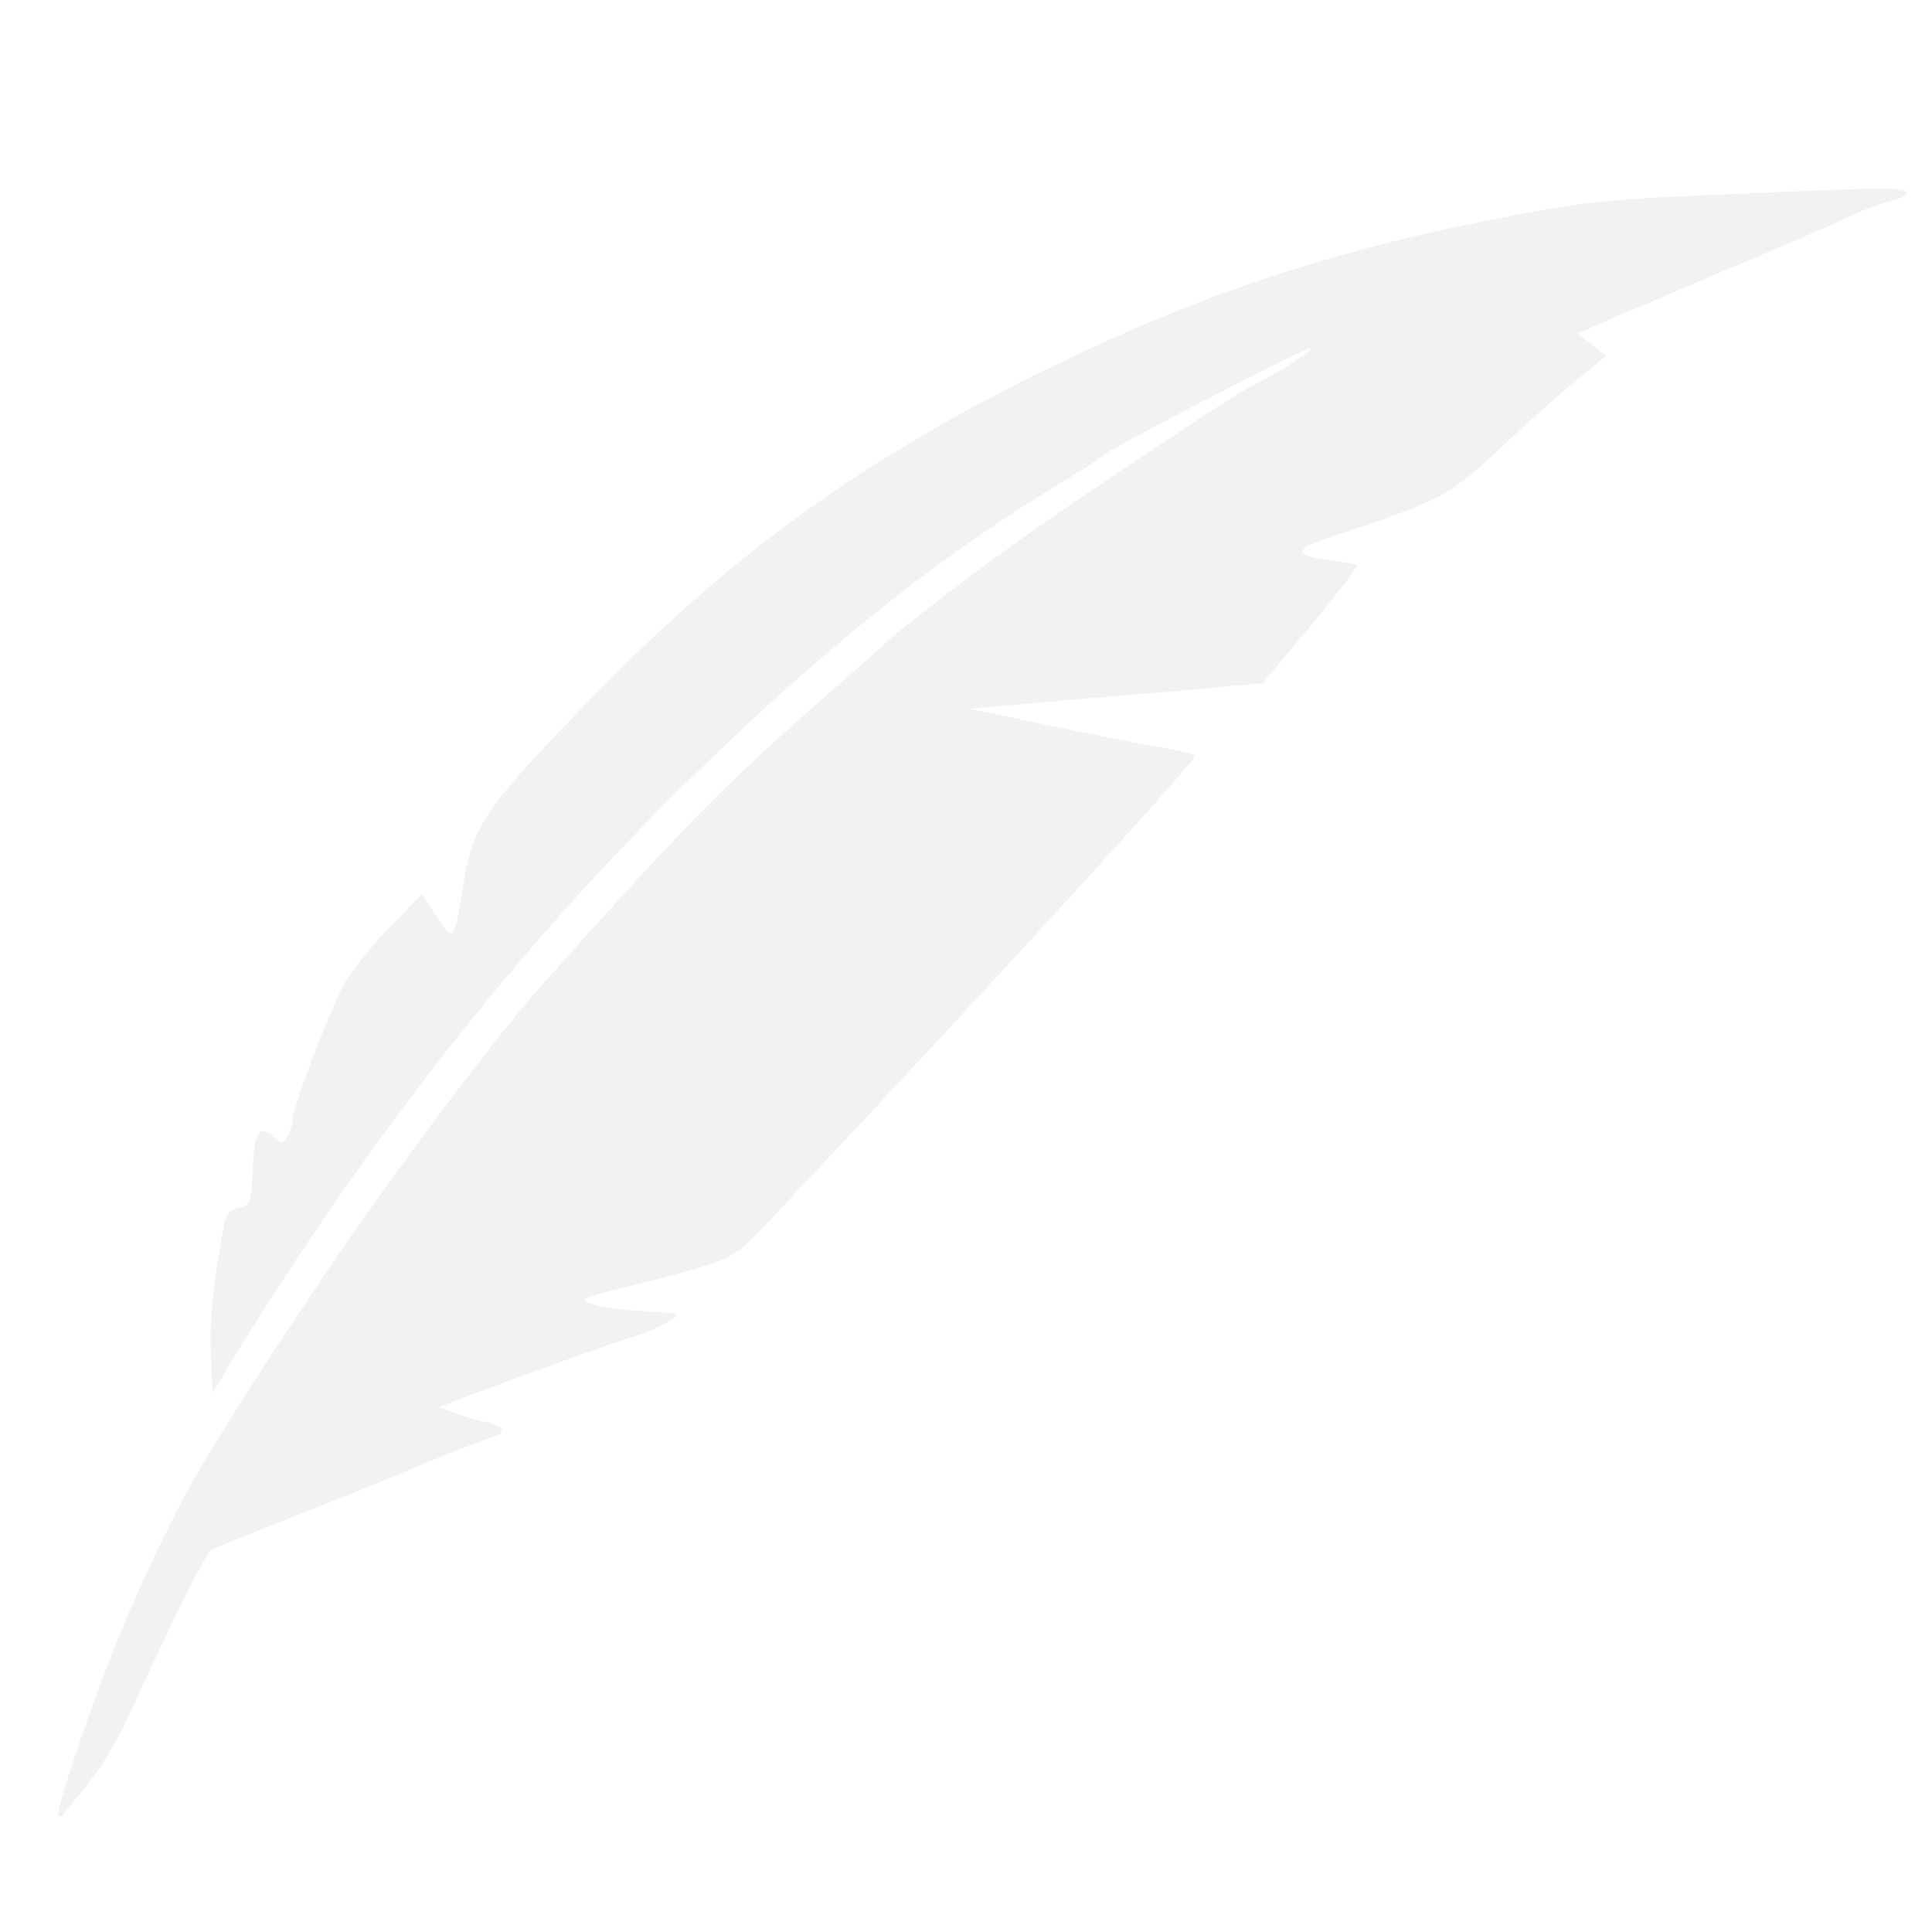
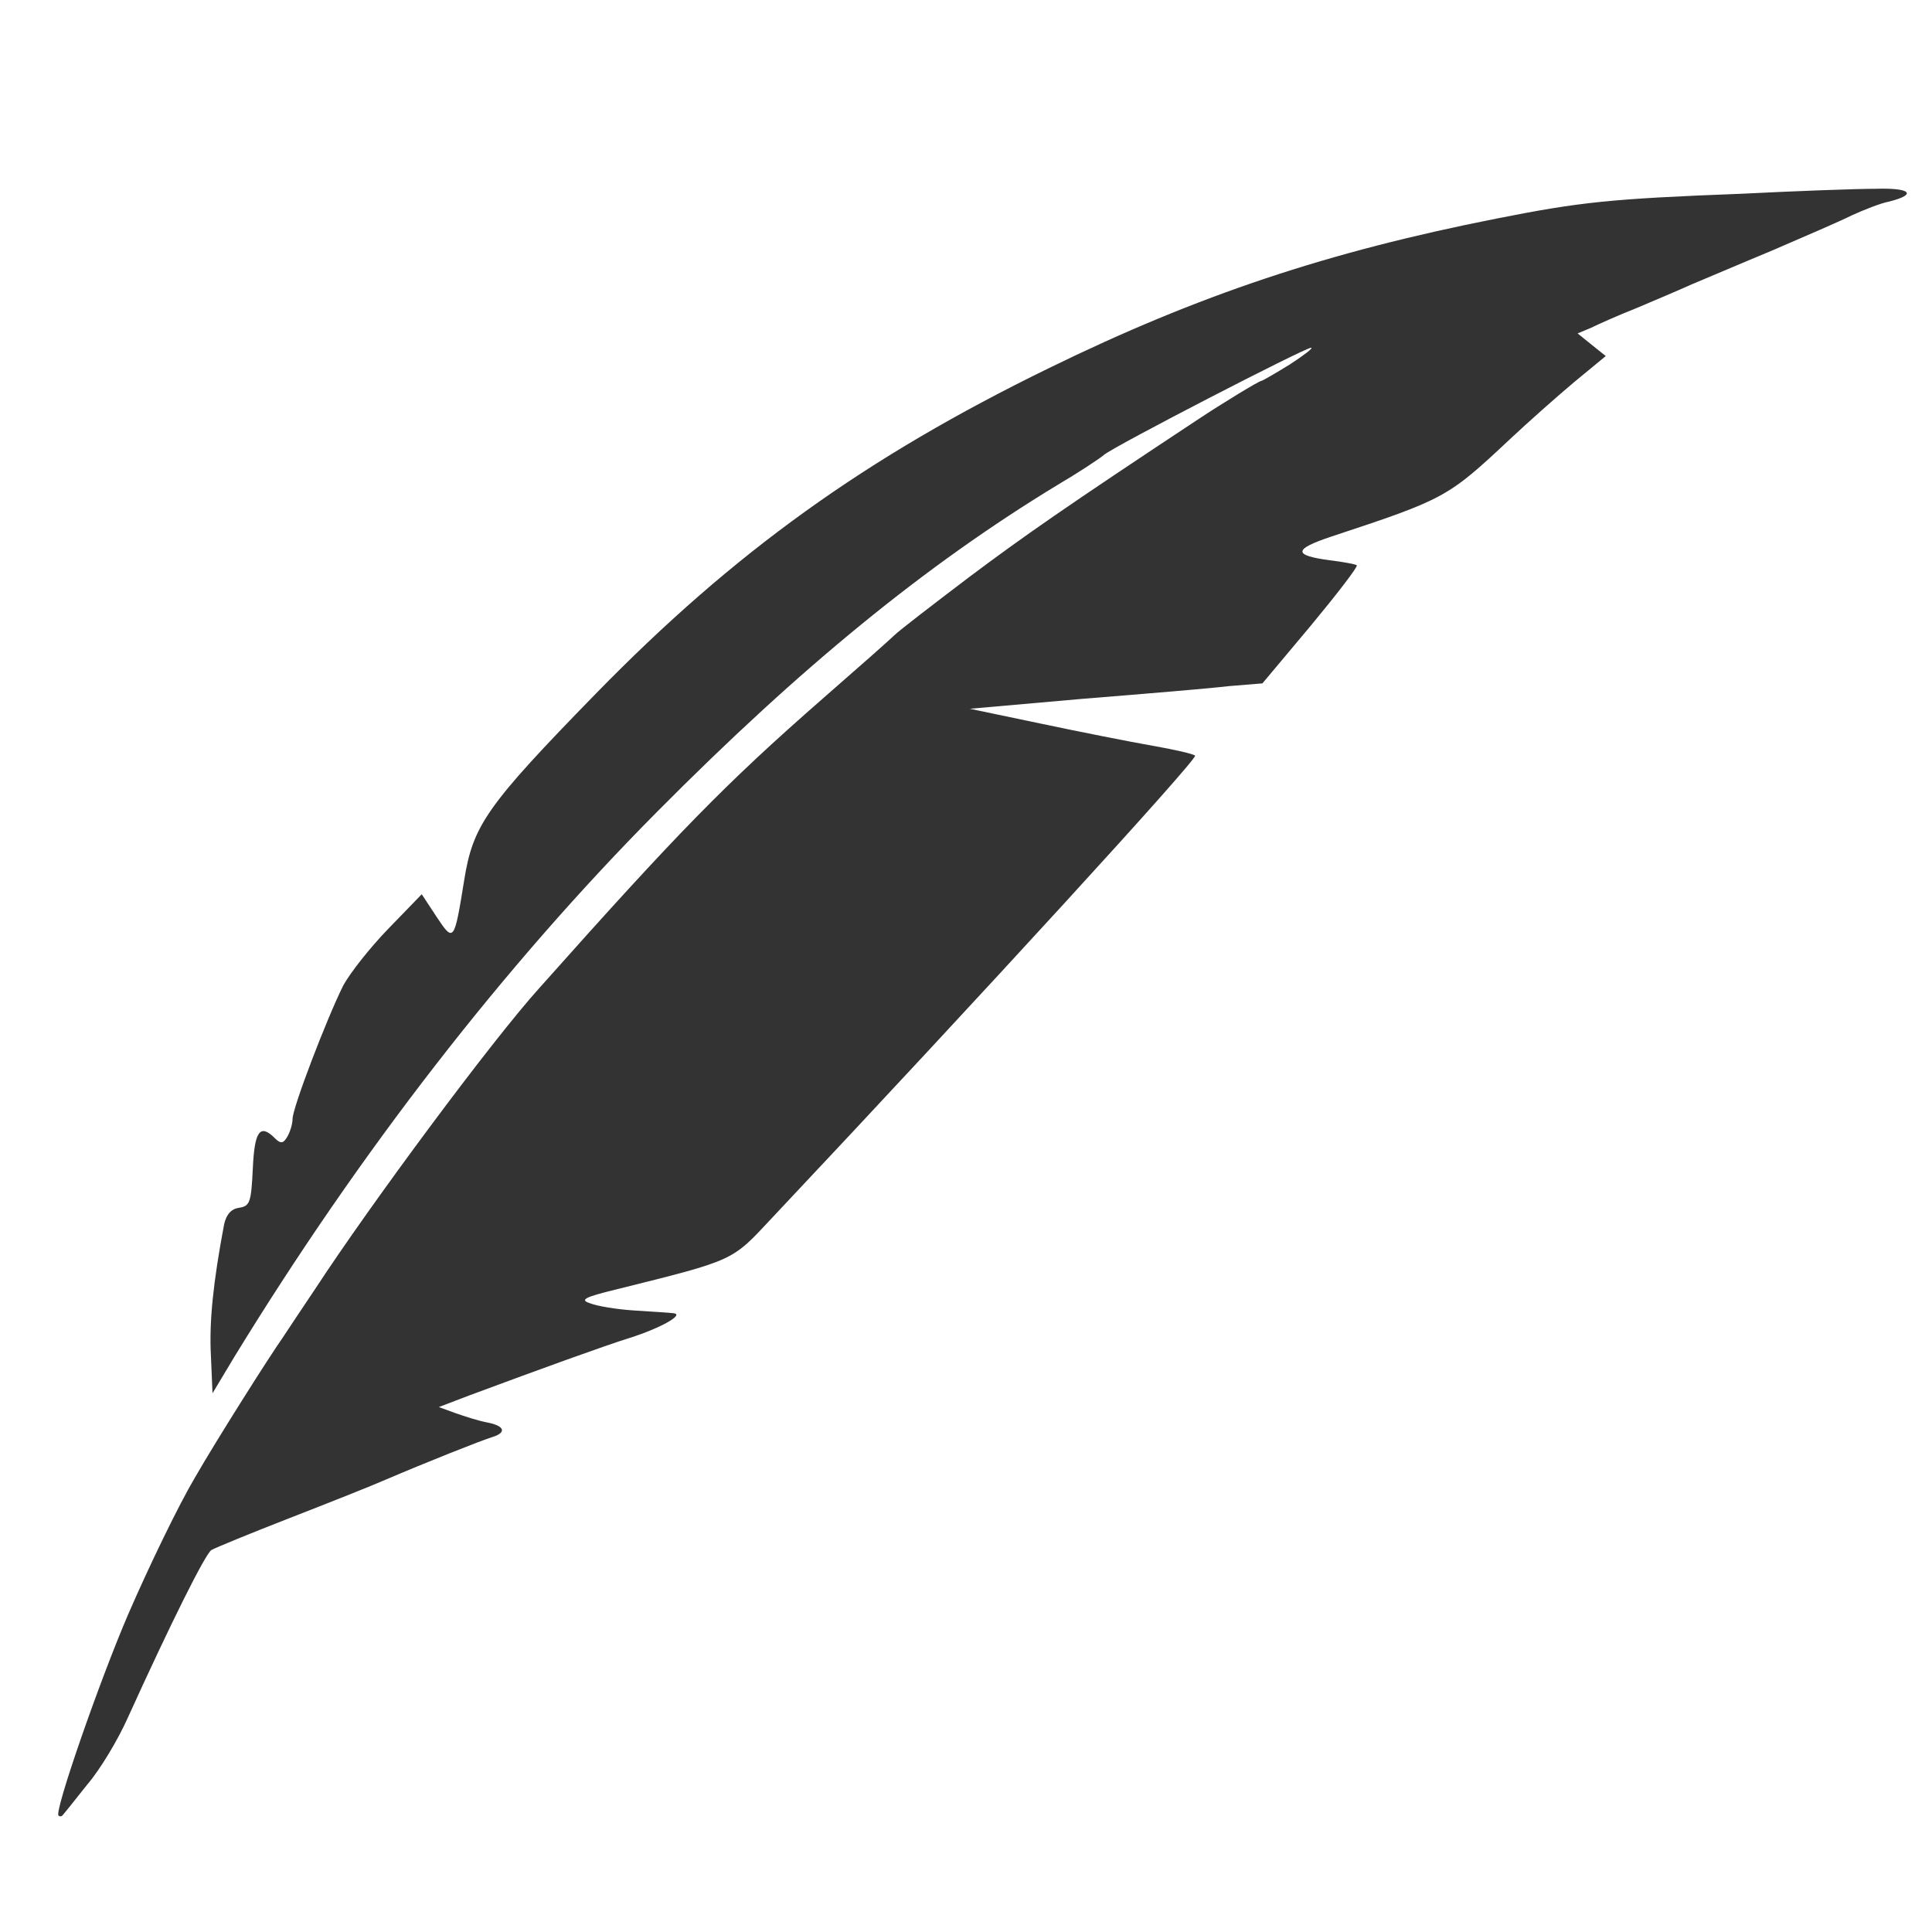
<svg xmlns="http://www.w3.org/2000/svg" version="1.0" width="350pt" height="350pt" viewBox="0 0 350 350" preserveAspectRatio="xMidYMid meet">
-   <g transform="translate(0,350) scale(0.1,-0.1)" fill="#33333310" stroke="none">
+   <g transform="translate(0,350) scale(0.1,-0.1)" fill="#333333" stroke="none">
    <path d="M3155 3149 c-237 -9 -293 -15 -444 -45 -304 -60 -539 -138 -811 -271 -332 -162 -570 -333 -820 -589 -199 -204 -223 -239 -239 -338 -18 -112 -19 -114 -50 -67 l-27 41 -61 -63 c-33 -34 -69 -80 -81 -102 -30 -60 -92 -222 -92 -242 0 -10 -5 -25 -10 -33 -7 -12 -12 -12 -22 -2 -27 27 -37 13 -40 -55 -3 -61 -5 -68 -25 -71 -14 -2 -23 -12 -27 -30 -20 -106 -27 -176 -24 -236 l3 -70 39 65 c227 371 488 708 767 989 261 263 487 447 724 591 39 23 77 48 85 55 19 16 364 194 375 194 5 0 -12 -13 -38 -30 -26 -16 -50 -30 -52 -30 -4 0 -73 -42 -115 -70 -239 -158 -315 -211 -415 -286 -66 -50 -127 -97 -135 -105 -8 -8 -67 -60 -130 -115 -176 -154 -262 -242 -513 -524 -85 -94 -304 -389 -406 -545 -22 -33 -49 -73 -60 -90 -22 -31 -119 -184 -158 -252 -29 -49 -82 -158 -121 -248 -52 -121 -134 -357 -126 -364 2 -2 5 -2 7 0 2 2 22 27 45 56 24 28 56 82 73 120 79 174 141 298 152 305 7 4 70 30 142 58 72 28 150 59 175 70 70 30 173 71 193 77 25 8 21 20 -10 26 -16 3 -41 11 -58 17 l-30 11 55 21 c129 48 248 91 290 104 57 18 101 43 80 45 -8 1 -41 3 -72 5 -31 2 -67 8 -79 13 -19 6 -11 11 47 25 217 54 209 51 282 129 385 409 771 831 767 838 -2 3 -37 11 -77 18 -40 7 -131 25 -202 40 l-129 27 204 18 c112 9 232 19 265 23 l61 5 88 105 c48 58 85 106 83 109 -3 2 -24 6 -49 9 -67 9 -66 20 3 43 206 68 211 71 323 176 33 31 86 78 117 104 l57 47 -25 20 -26 21 24 10 c12 6 50 23 83 36 33 14 78 33 100 43 22 9 87 37 145 61 58 25 123 53 145 64 22 10 52 22 68 25 51 13 38 25 -25 23 -35 0 -144 -4 -243 -9z" />
  </g>
</svg>
